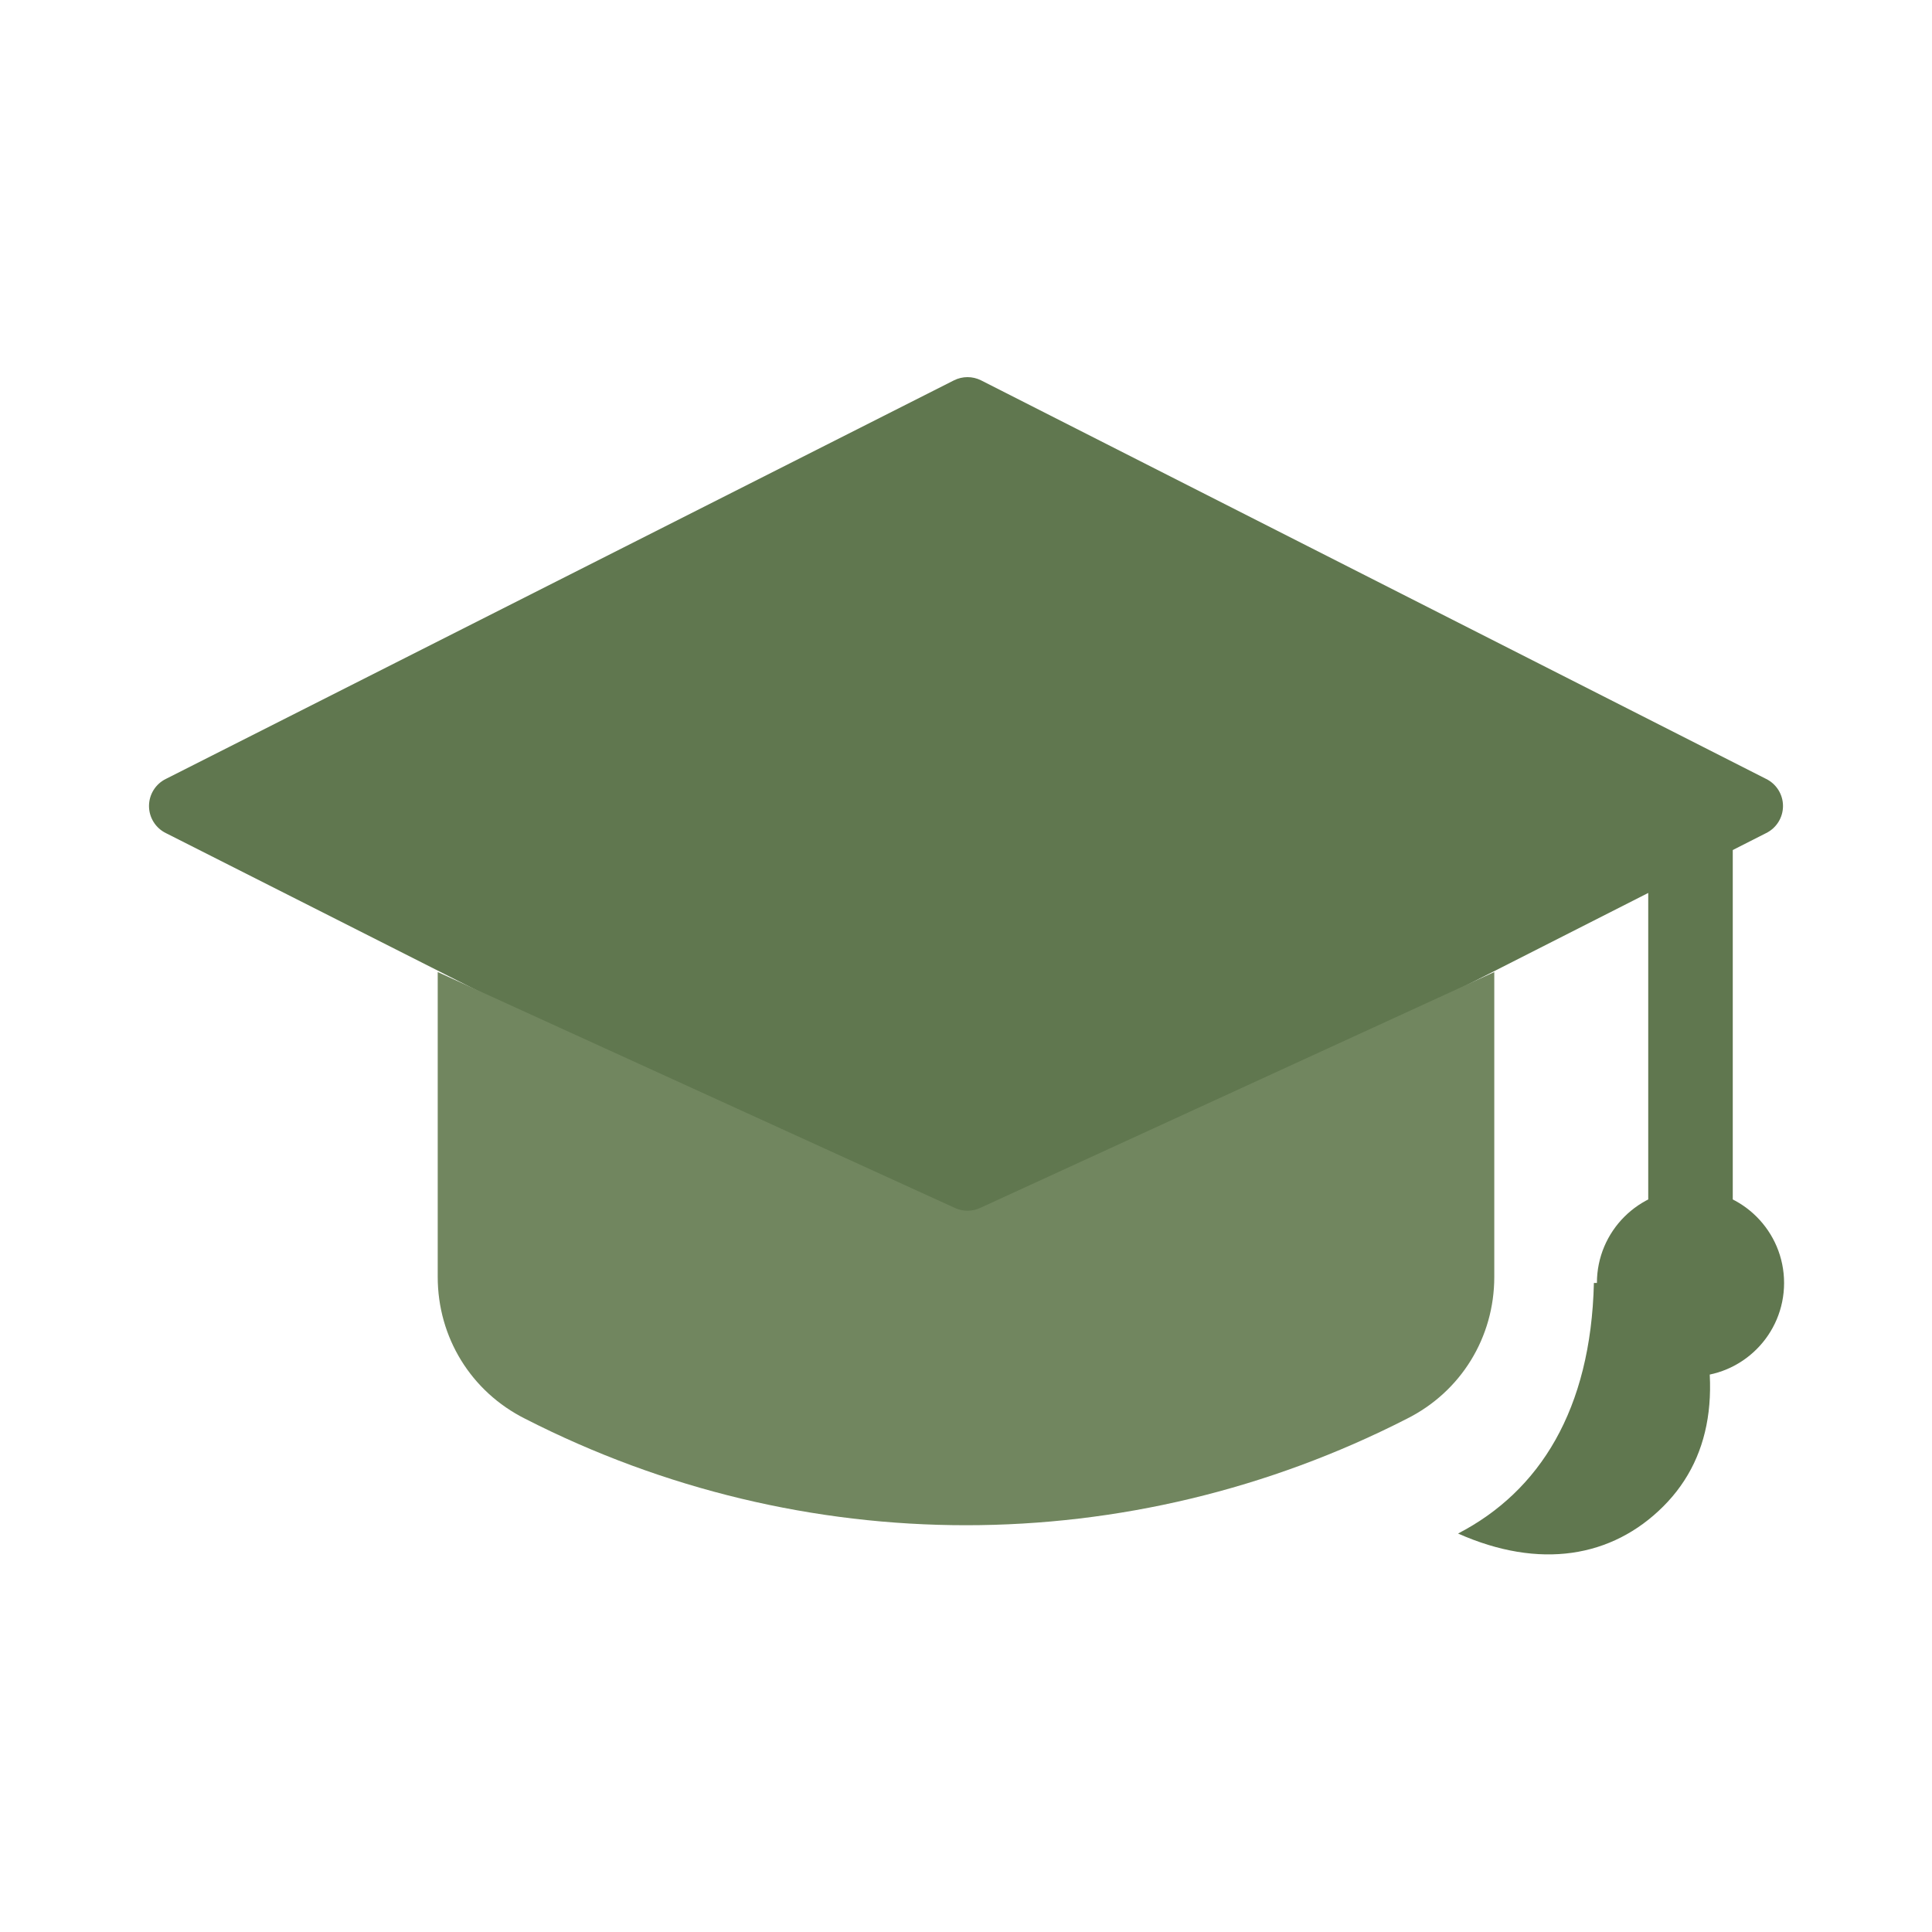
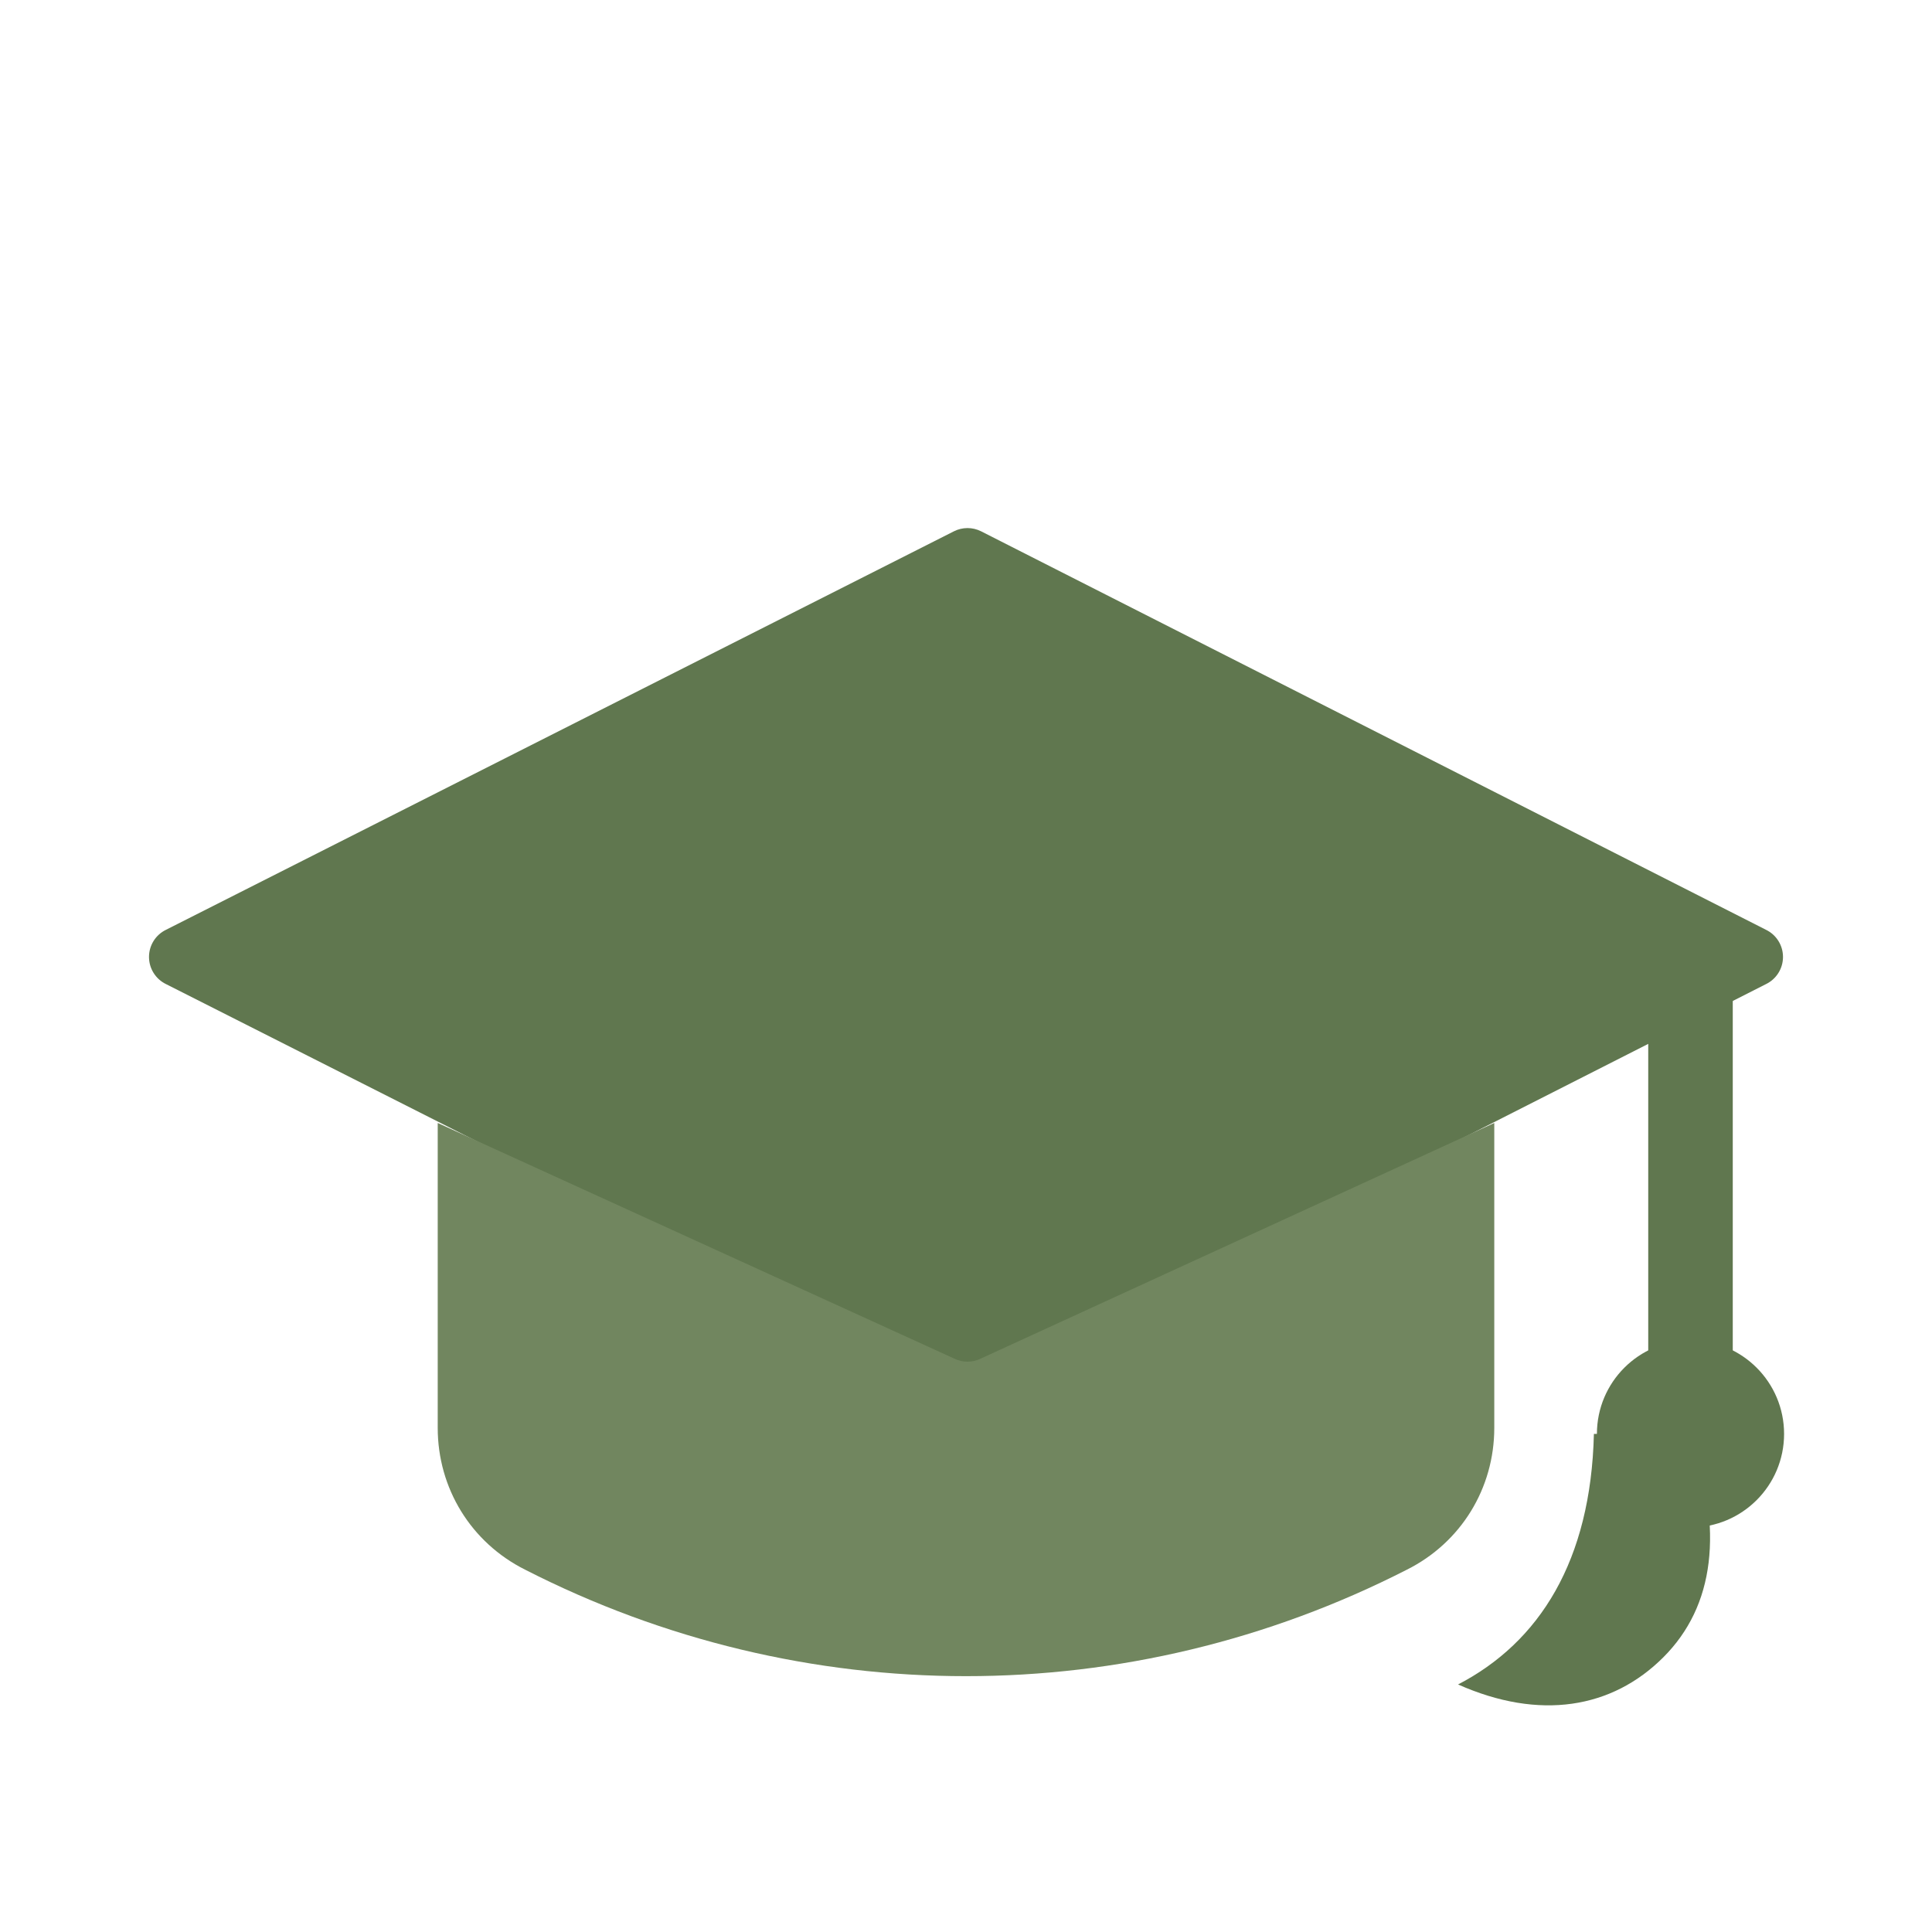
- <svg xmlns="http://www.w3.org/2000/svg" width="64" height="64" viewBox="0 0 64 64" fill="none">
+ <svg xmlns="http://www.w3.org/2000/svg" width="64" height="64" viewBox="0 -5 64 64" fill="none">
  <path d="m5.5 25.8 26.1-13.2a1 1 0 0 1 .9 0l26 13.2a1 1 0 0 1 0 1.8L32.5 40.8a1 1 0 0 1-.9 0L5.5 27.6a1 1 0 0 1 0-1.8Z" fill="#60774F" />
  <path d="M14.5 32.2v10.1c0 2 1.1 3.8 2.9 4.7 9.2 4.7 20 4.7 29.2 0 1.8-.9 2.9-2.7 2.9-4.7V32.2L32.5 40a1 1 0 0 1-.9 0l-17.1-7.8Z" fill="#71865F" />
  <path d="M56 27.2v13.1" stroke="#60774F" stroke-width="2.8" stroke-linecap="round" />
  <circle cx="56" cy="42.5" r="3.1" fill="#60774F" />
  <path d="M52.8 42.5c-.1 4.2-1.8 6.9-4.5 8.3 2.7 1.2 5.1.8 6.8-.9 1.7-1.7 2-4.2.9-7.4" fill="#60774F" />
</svg>
